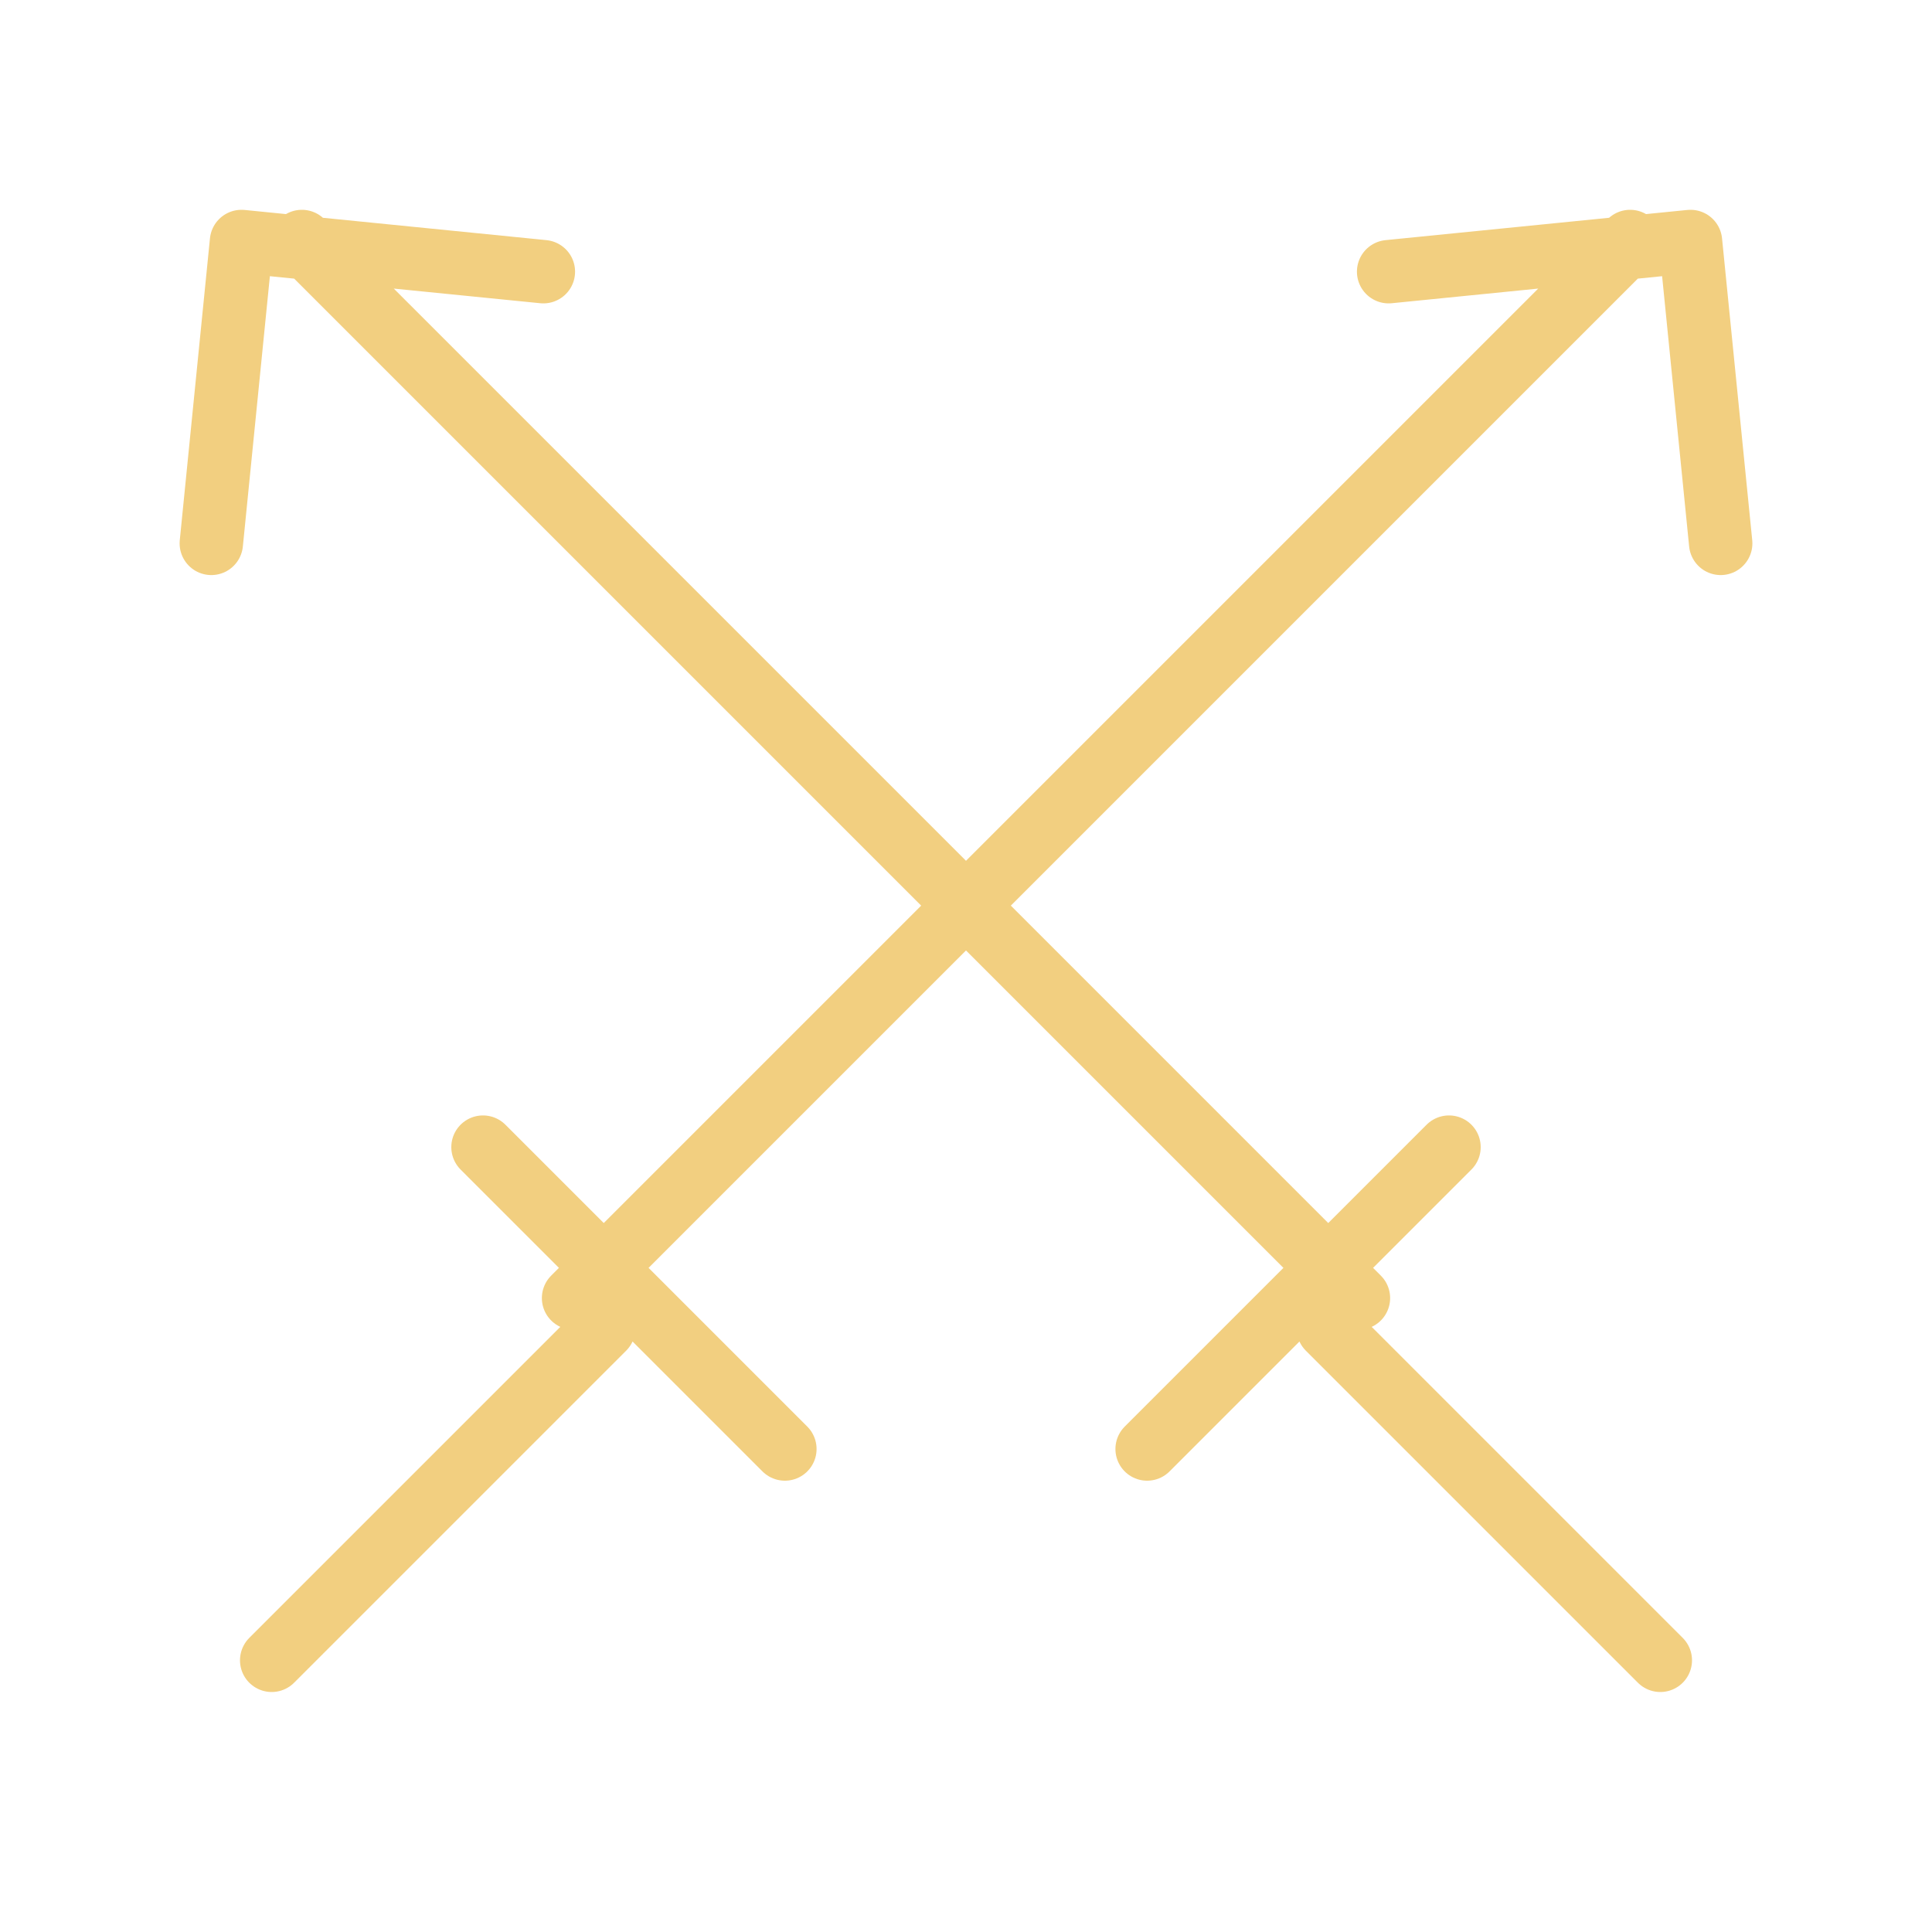
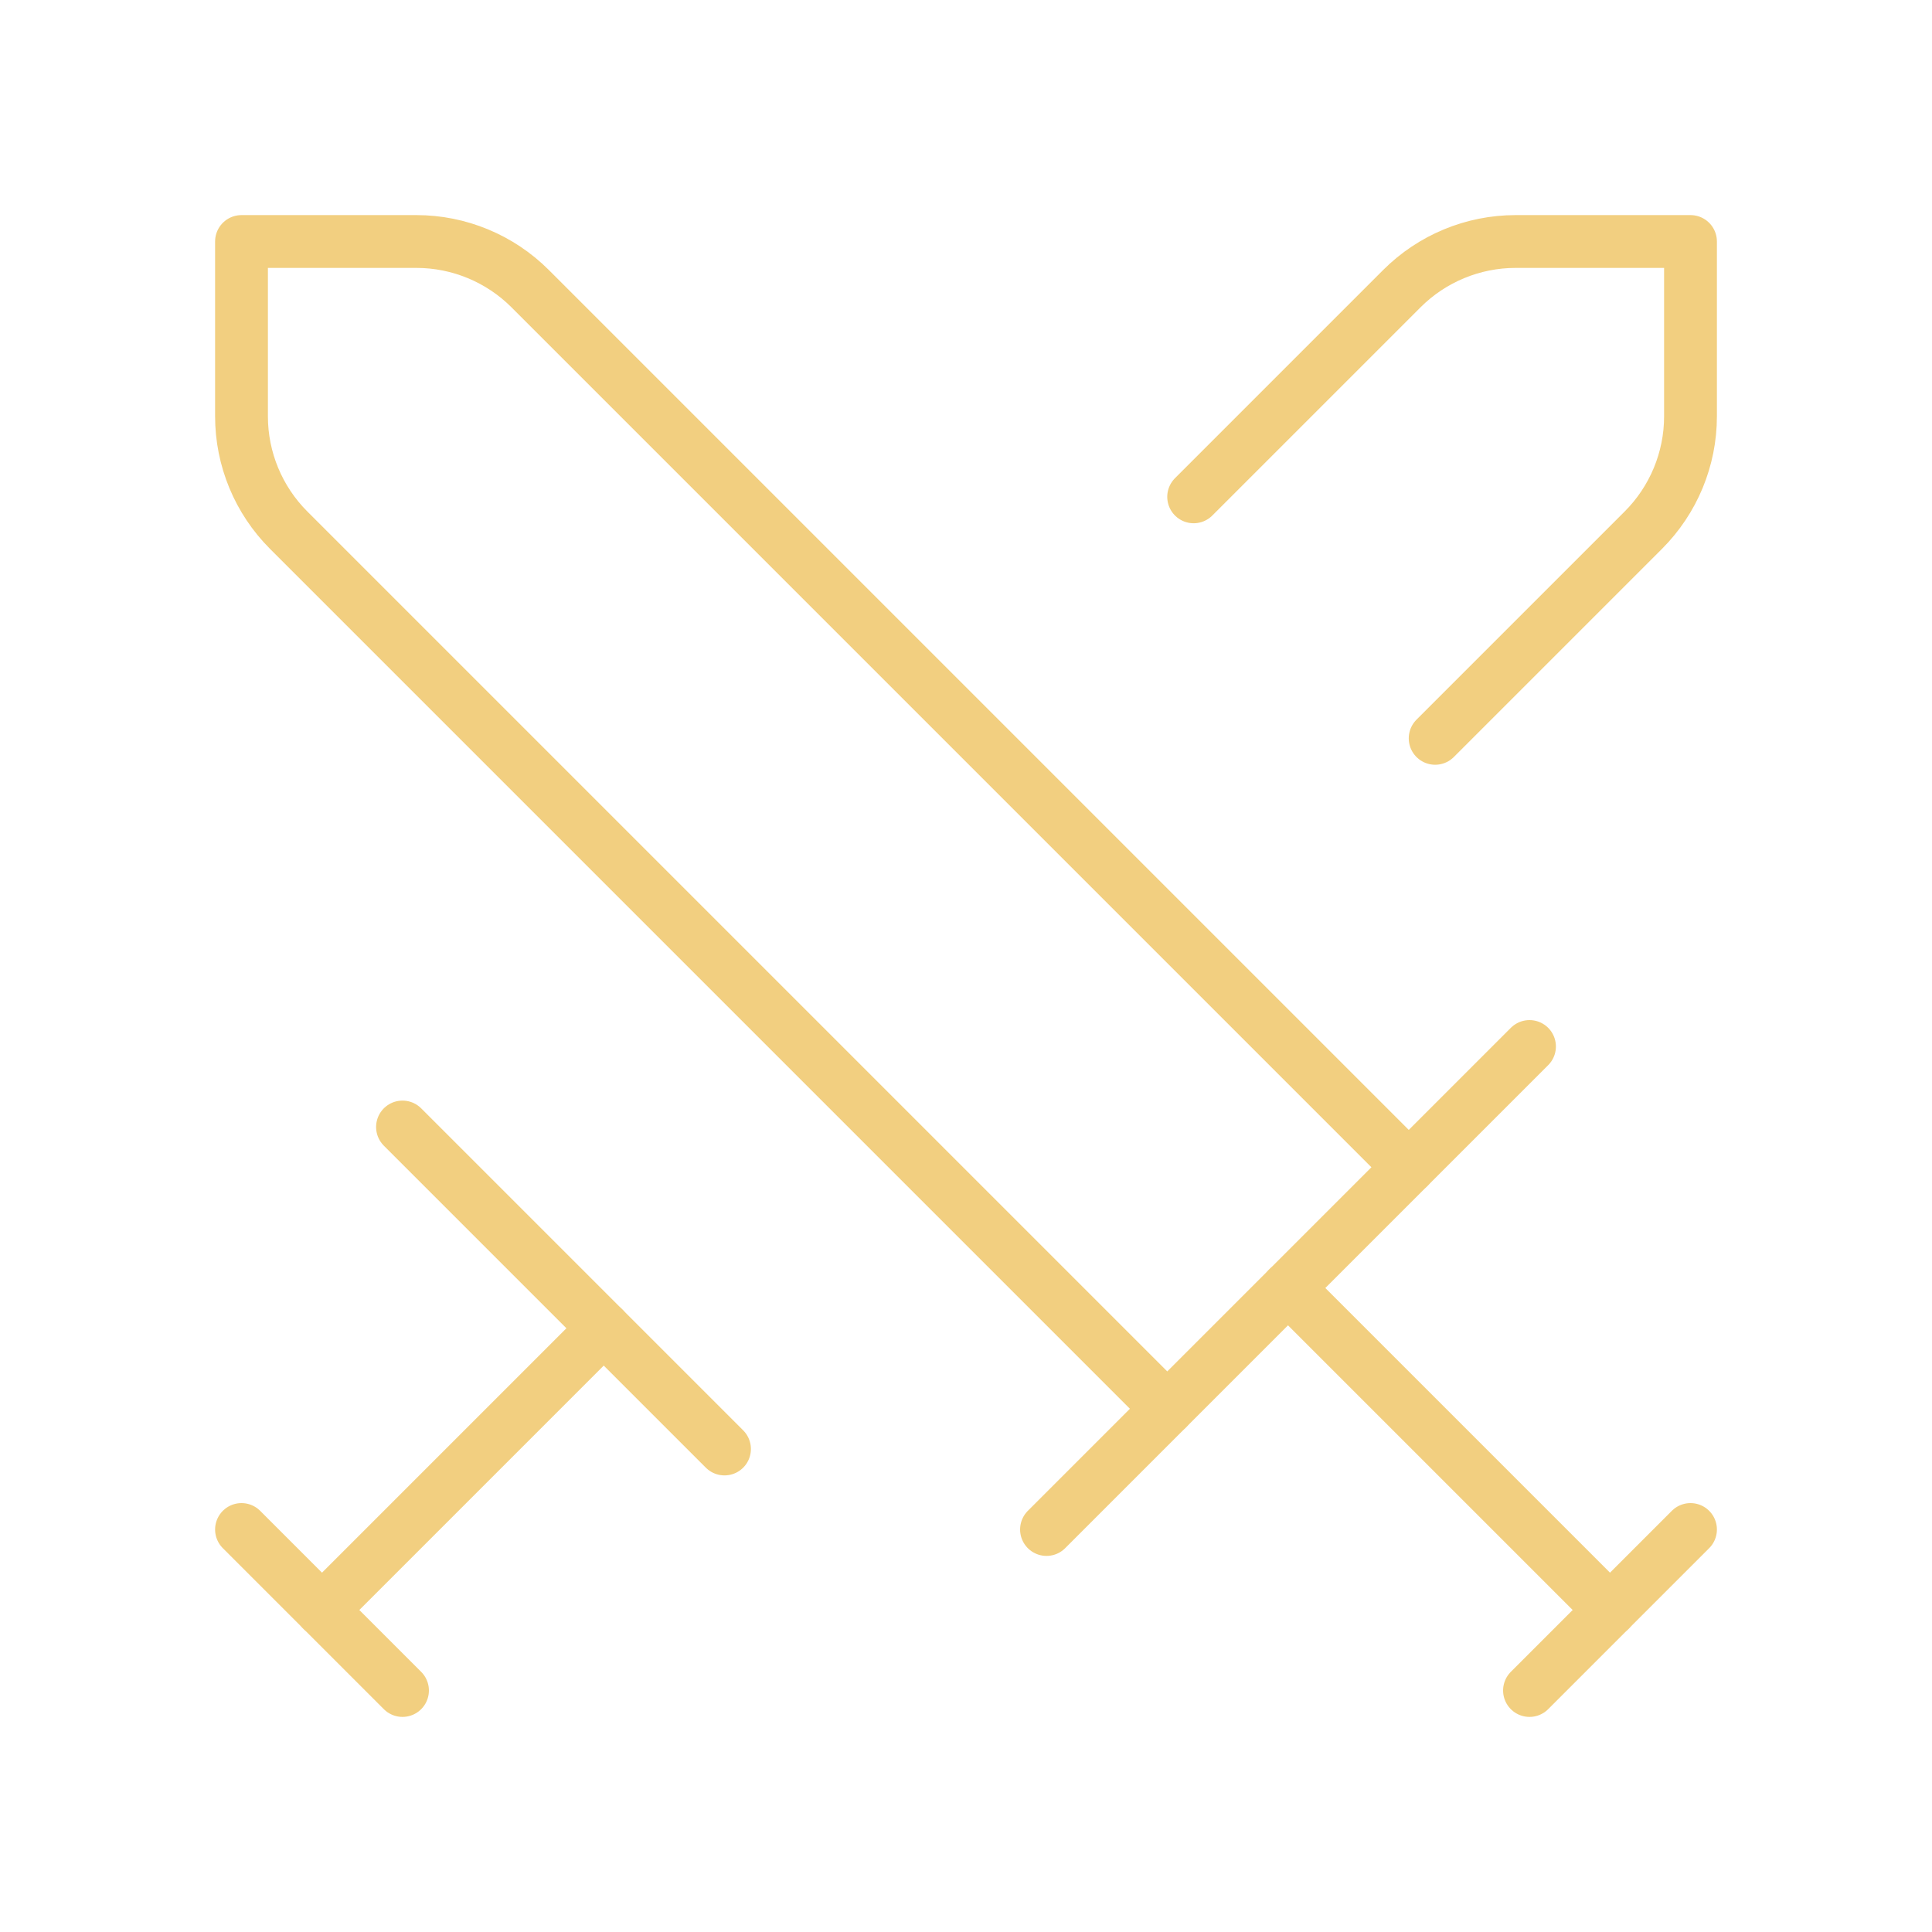
<svg xmlns="http://www.w3.org/2000/svg" viewBox="0 0 64 64">
-   <g fill="none" stroke="#f2cf80" stroke-width="2.1" stroke-linecap="round" stroke-linejoin="round">
-     <path d="M10 8 45 43M7 18l1-10 10 1M40 46l6-6M44 44l11 11M38 48l10-10M54 8 19 43M57 18l-1-10-10 1M24 46l-6-6M20 44 9 55M26 48 16 38" />
+   <g transform="scale(2.666667)" fill="none" stroke="#f2cf80" stroke-width=".656" stroke-linecap="round" stroke-linejoin="round">
+     <path d="m13 19 6-6" />
+     <path d="M14.5 17.5 3.586 6.586A2 2 0 0 1 3 5.172V3h2.172a2 2 0 0 1 1.414.586L17.5 14.5" />
+     <path d="m14.828 6.172 2.586-2.586A2 2 0 0 1 18.828 3H21v2.172a2 2 0 0 1-.586 1.414l-2.586 2.586" />
+     <path d="m16 16 4 4" />
+     <path d="m19 21 2-2" />
+     <path d="m5 14 4 4" />
+     <path d="m5 21-2-2" />
+     <path d="M7.5 16.5 4 20" />
  </g>
</svg>
